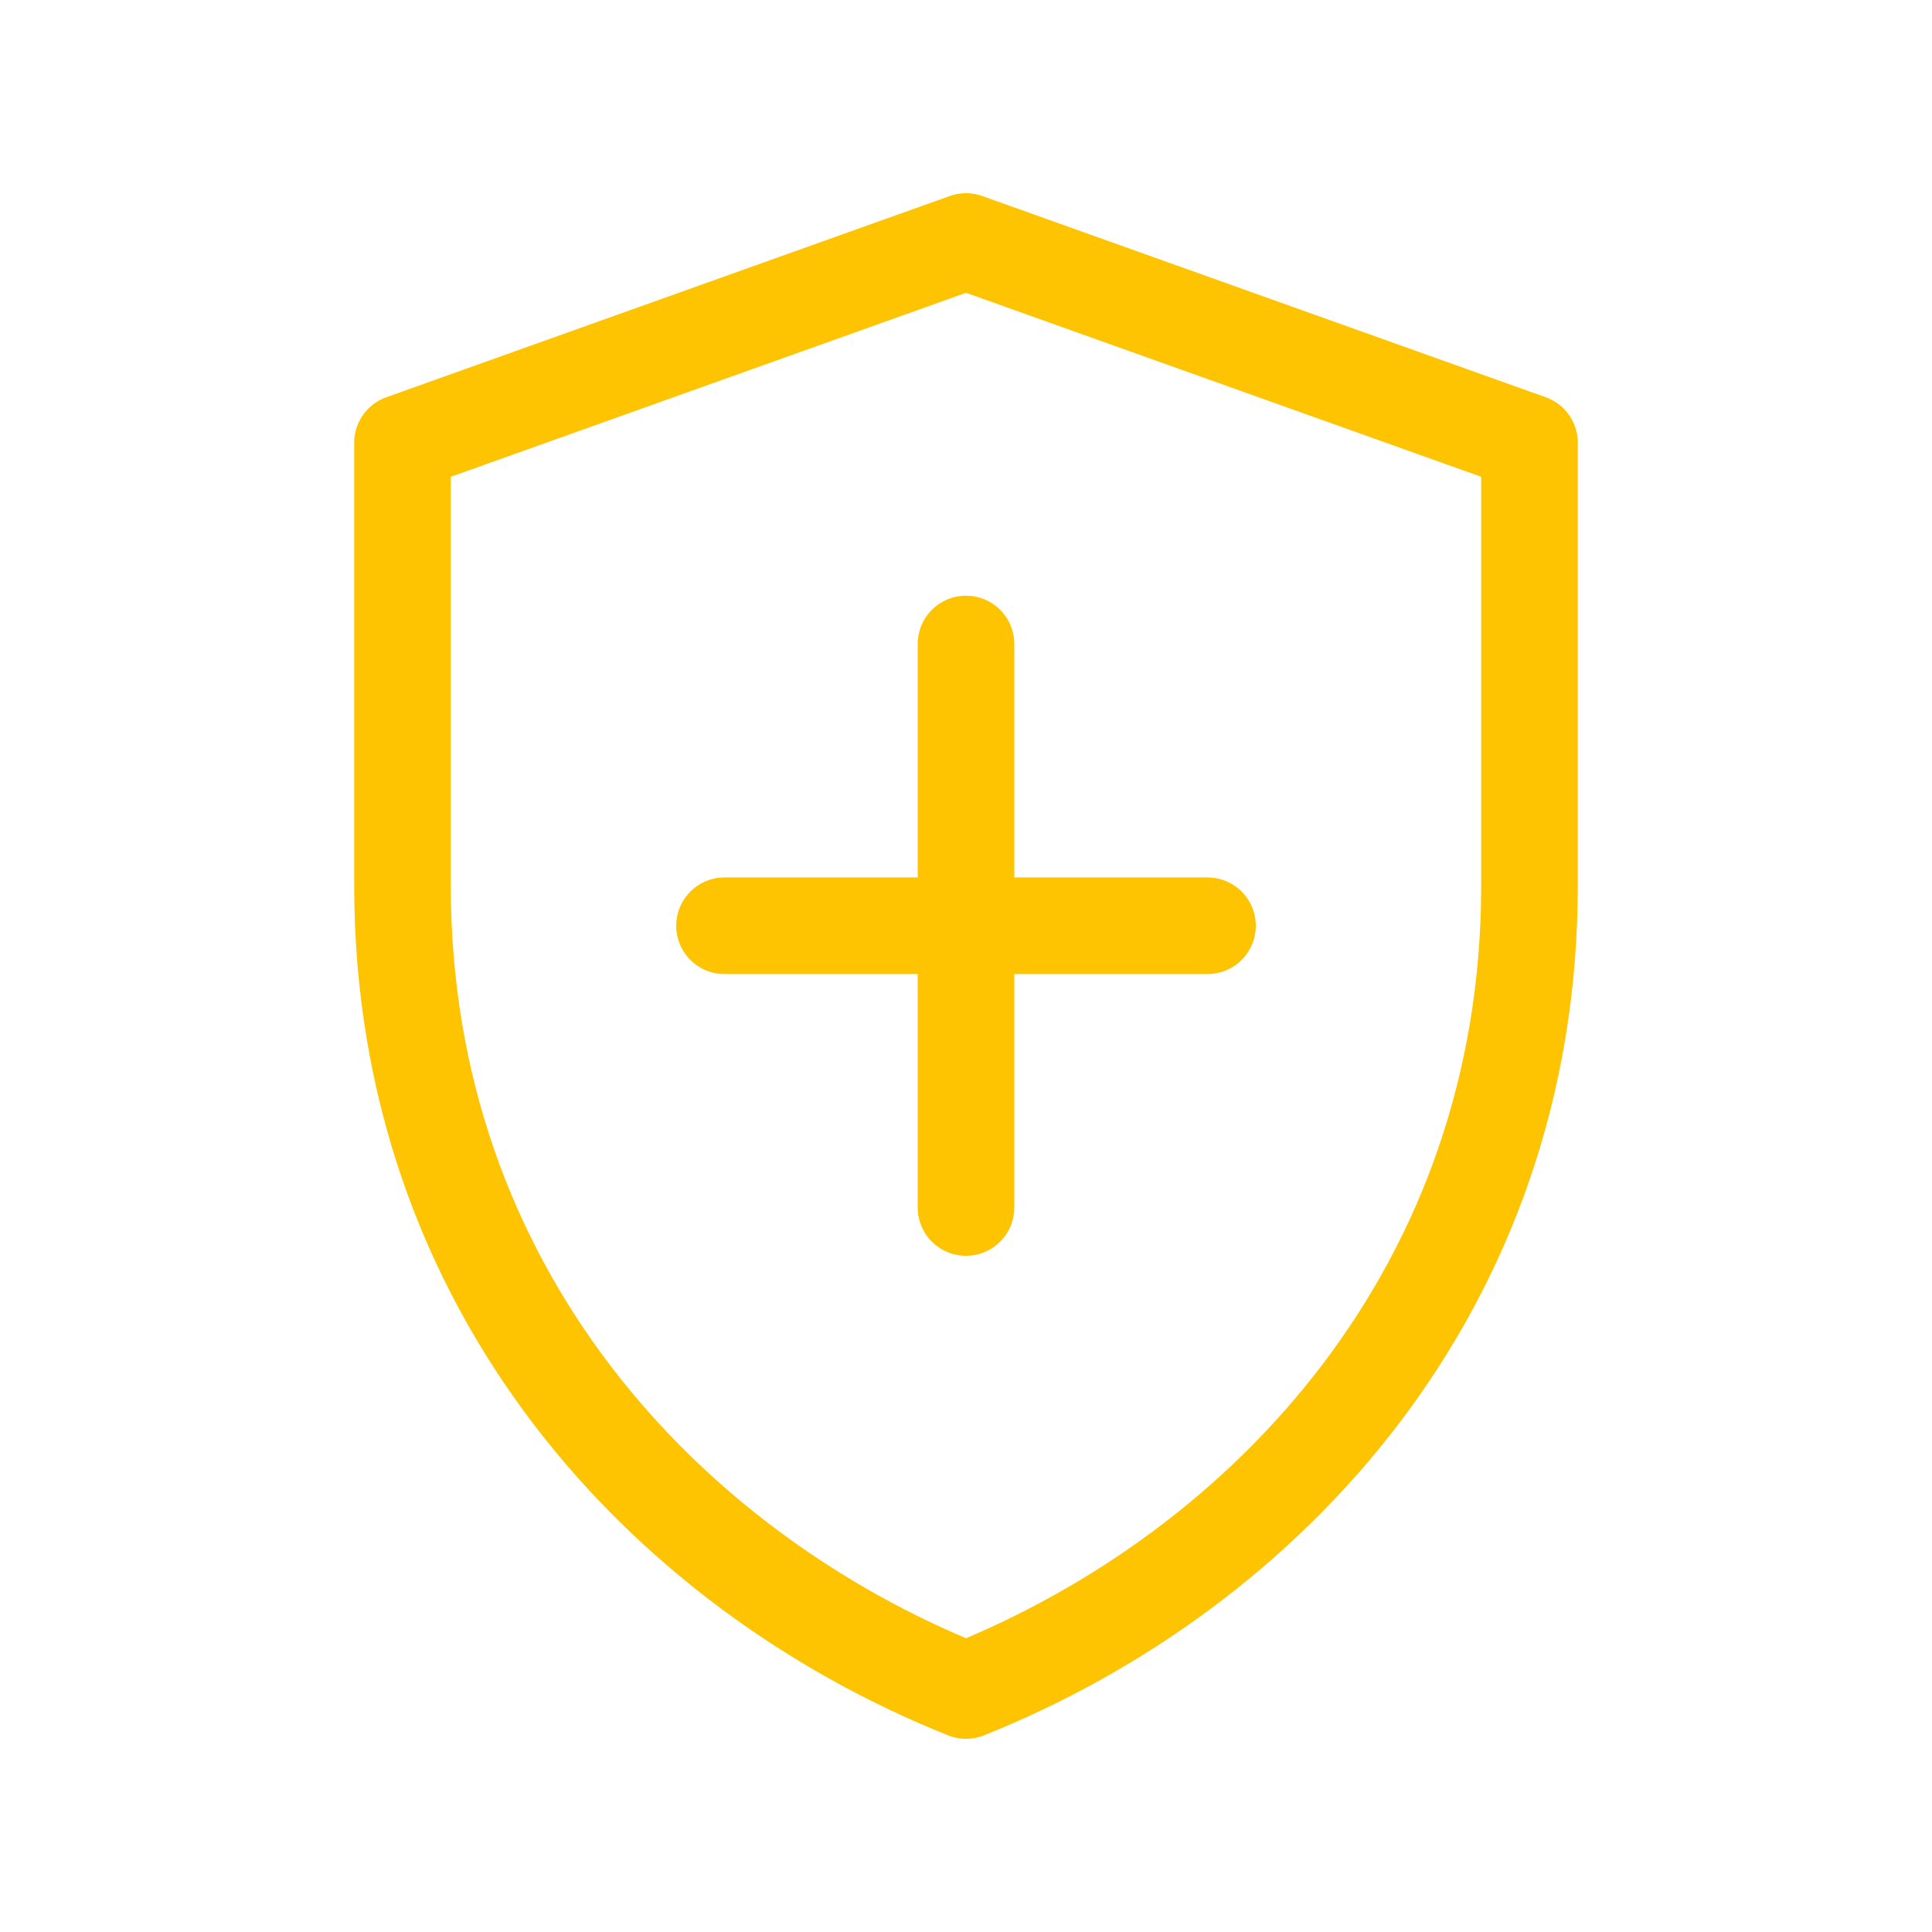
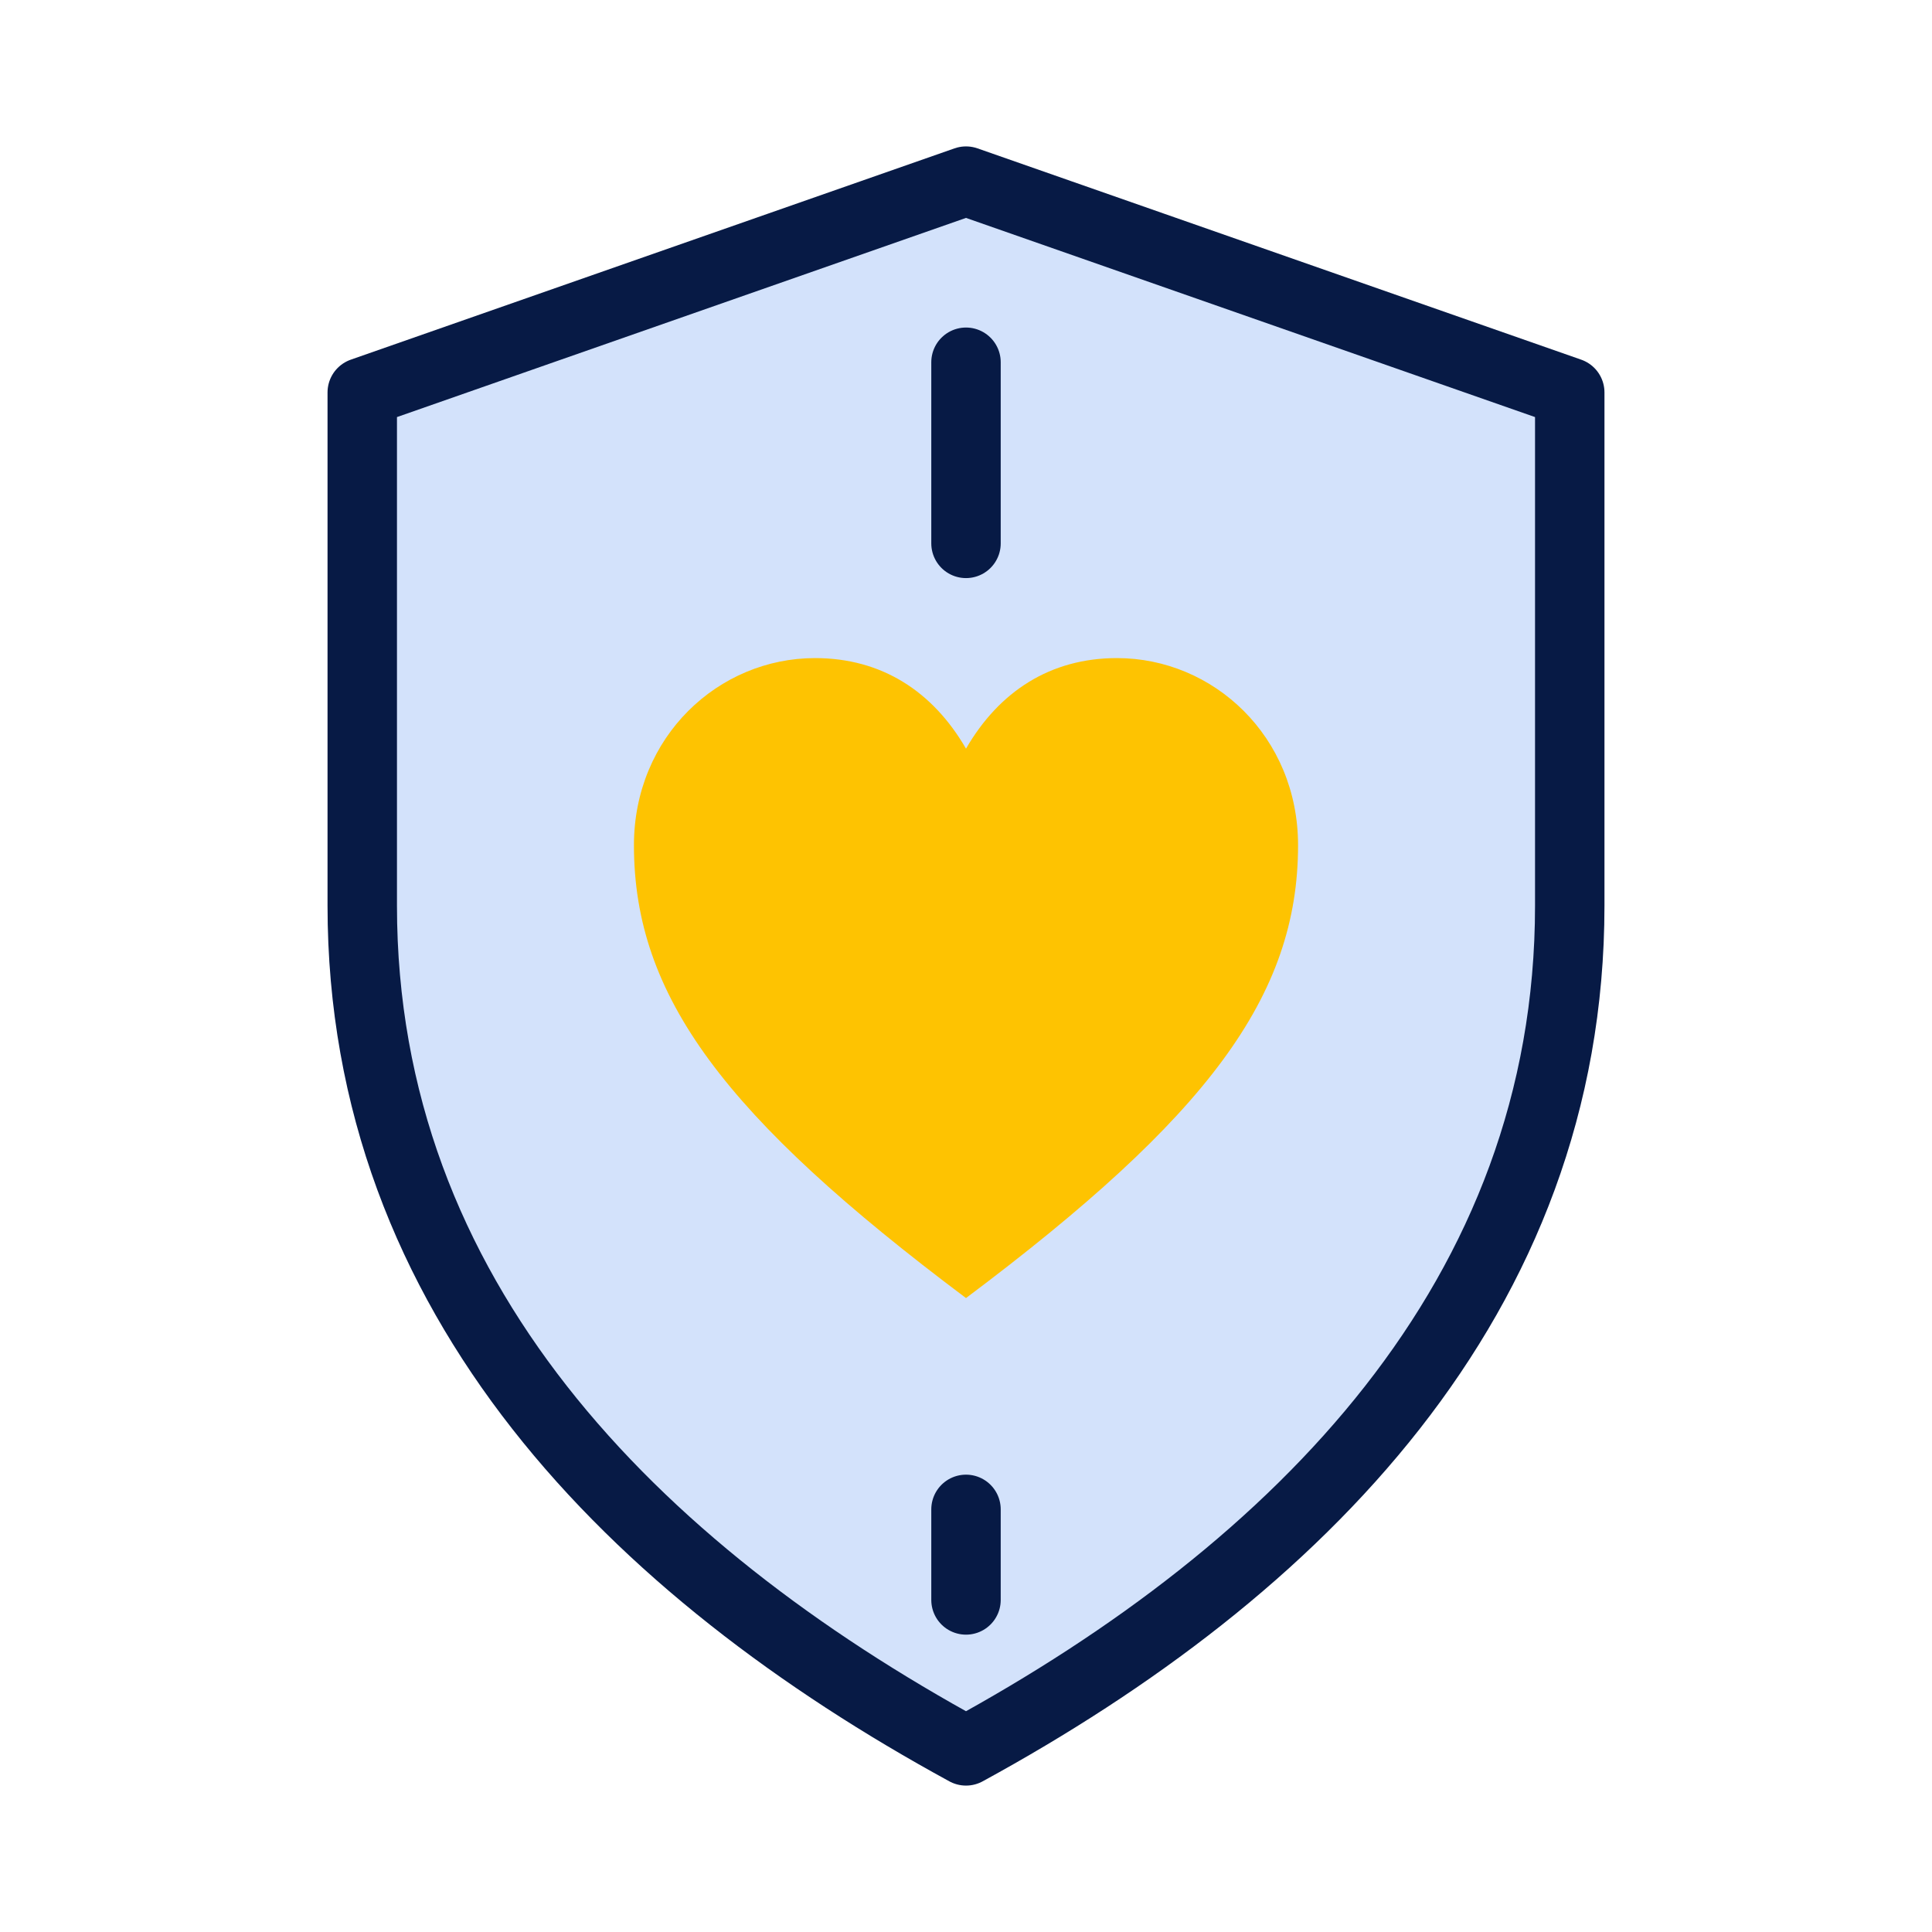
- <svg xmlns="http://www.w3.org/2000/svg" viewBox="0 0 48 48" fill="none">
-   <path d="M24 6l14 5v11c0 10-6.5 17-14 20-7.5-3-14-10-14-20V11Z" stroke="#FEC301" stroke-width="2.4" stroke-linecap="round" stroke-linejoin="round" />
-   <path d="M24 16v14M18 23h12" stroke="#FEC301" stroke-width="2.4" stroke-linecap="round" stroke-linejoin="round" />
+ <svg xmlns="http://www.w3.org/2000/svg" viewBox="0 0 64 64" fill="none">
+   <path d="M32 6l20 7v17c0 13-9 22-20 28-11-6-20-15-20-28V13z" fill="#D3E2FB" />
+   <path d="M32 43c-8-6-11-10-11-15 0-3.6 2.8-6.2 6-6.2 2.2 0 3.9 1.1 5 3 1.1-1.9 2.8-3 5-3 3.2 0 6 2.6 6 6.2 0 5-3 9-11 15z" fill="#FEC301" />
+   <path d="M32 6l20 7v17c0 13-9 22-20 28-11-6-20-15-20-28V13z" stroke="#071A45" stroke-width="2.3" stroke-linecap="round" stroke-linejoin="round" />
+   <path d="M32 12v6M32 50v3" stroke="#071A45" stroke-width="2.3" stroke-linecap="round" stroke-linejoin="round" />
</svg>
